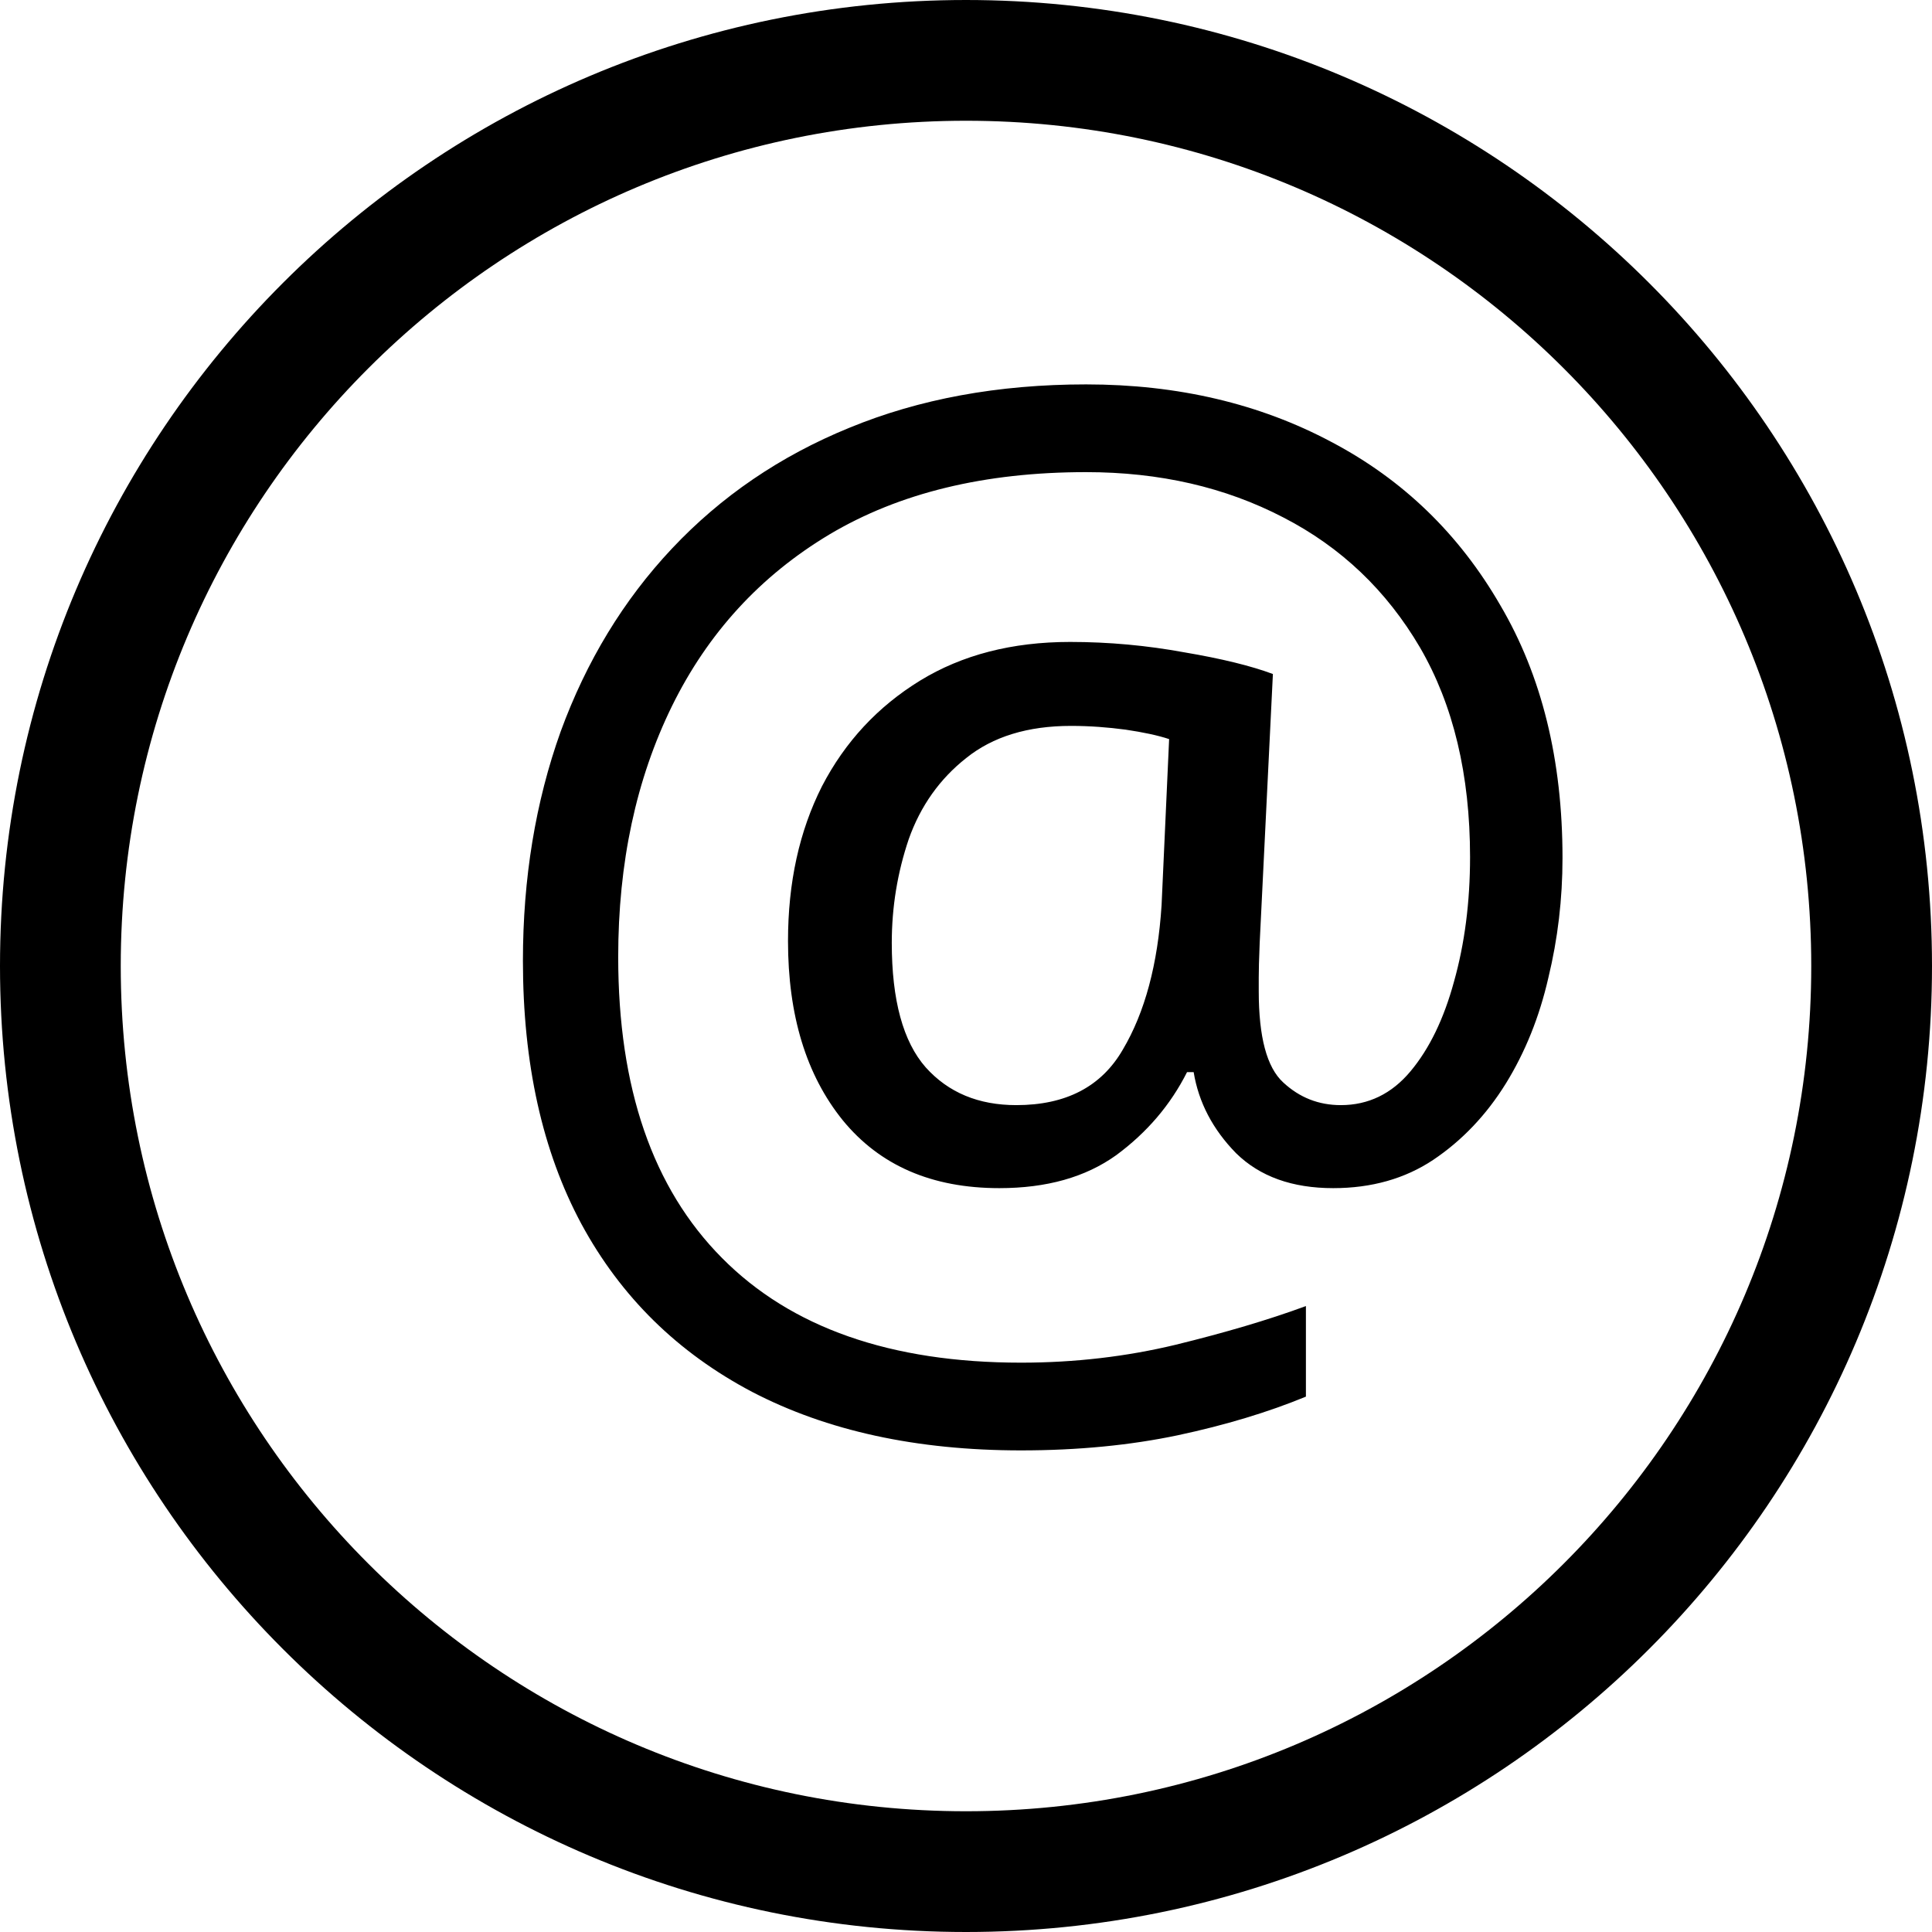
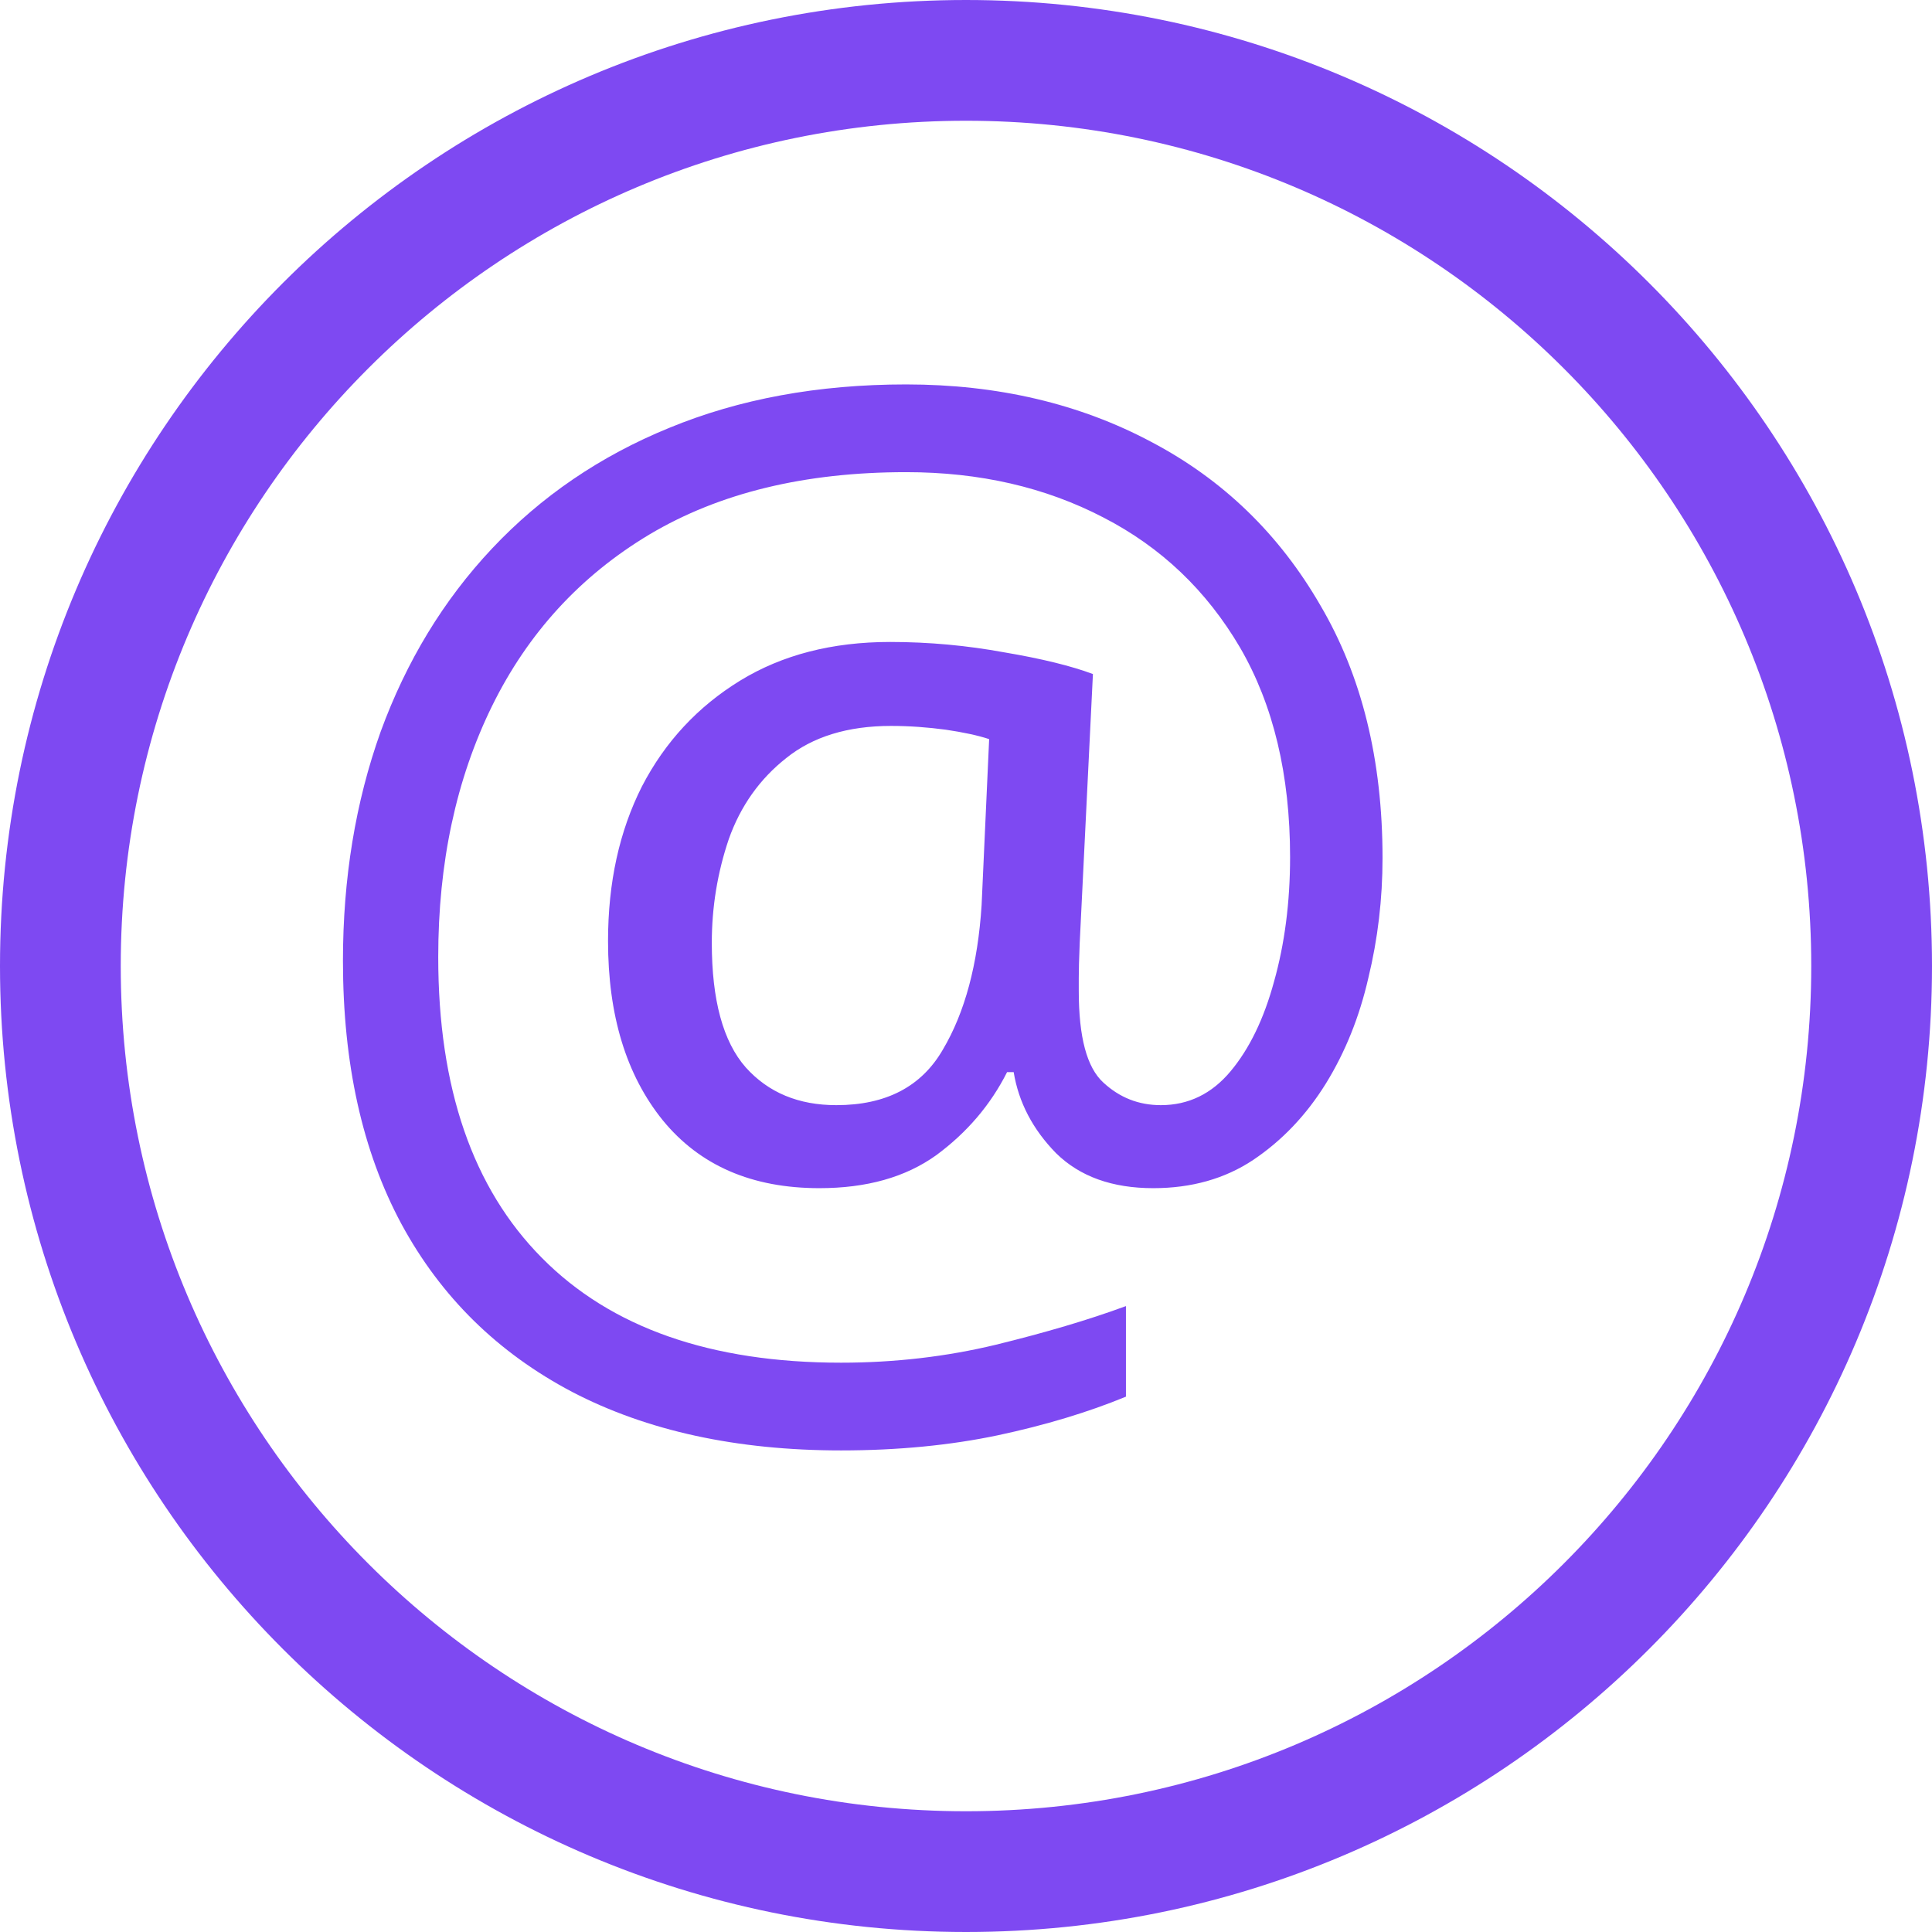
- <svg xmlns="http://www.w3.org/2000/svg" id="Lag_2" viewBox="0 0 32 32">
+ <svg xmlns="http://www.w3.org/2000/svg" version="1.1" id="Lag_2" x="0px" y="0px" viewBox="0 0 32 32" style="enable-background:new 0 0 32 32;" xml:space="preserve">
+   <style type="text/css">
+ 	.st0{fill:none;stroke:#7E49F2;stroke-width:2;stroke-miterlimit:10;}
+ 	.st1{fill:#7E49F2;}
+ 	.st2{font-family:'ArialMT';}
+ 	.st3{font-size:22px;}
+ </style>
  <g id="Lag_1-2">
-     <circle cx="16" cy="16" r="15" fill="none" stroke="#000" stroke-miterlimit="10" stroke-width="2" />
-     <text transform="translate(7.38 22.07)" font-family="MyriadPro-Regular, 'Myriad Pro'" font-size="22">
-       <tspan x="0" y="0">@</tspan>
-     </text>
+     <circle class="st0" cx="16" cy="16" r="15" />
+     <text transform="matrix(1 0 0 1 4.3991 22.0704)" class="st1 st2 st3">@</text>
  </g>
</svg>
